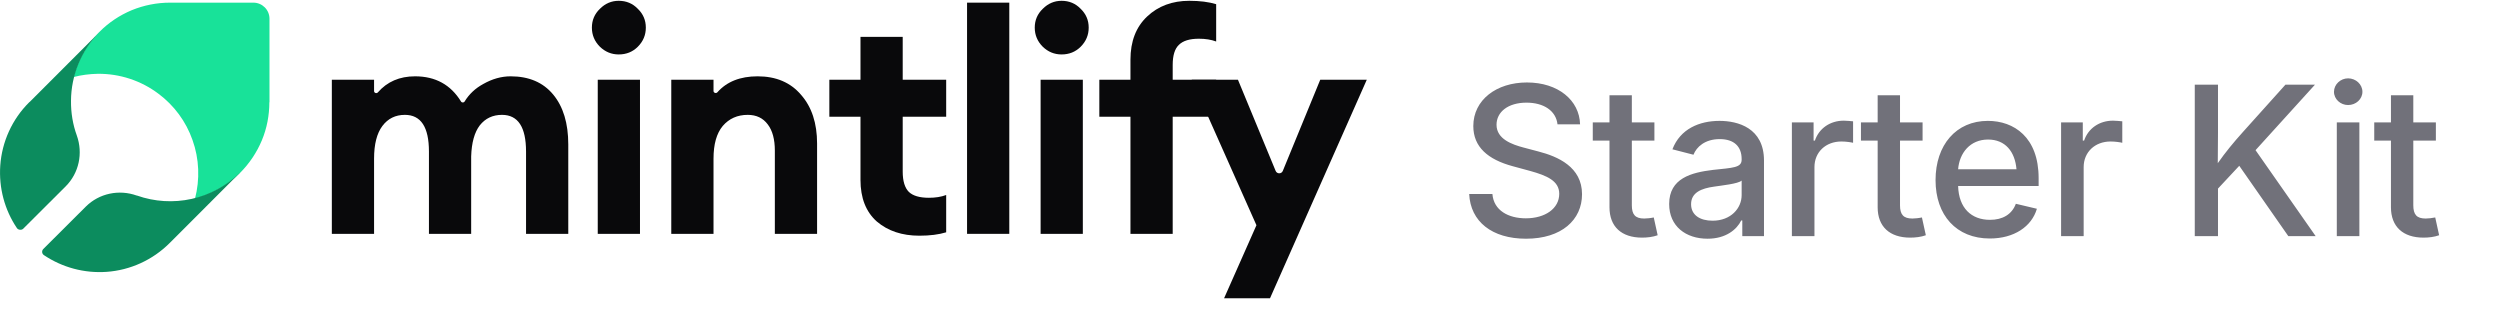
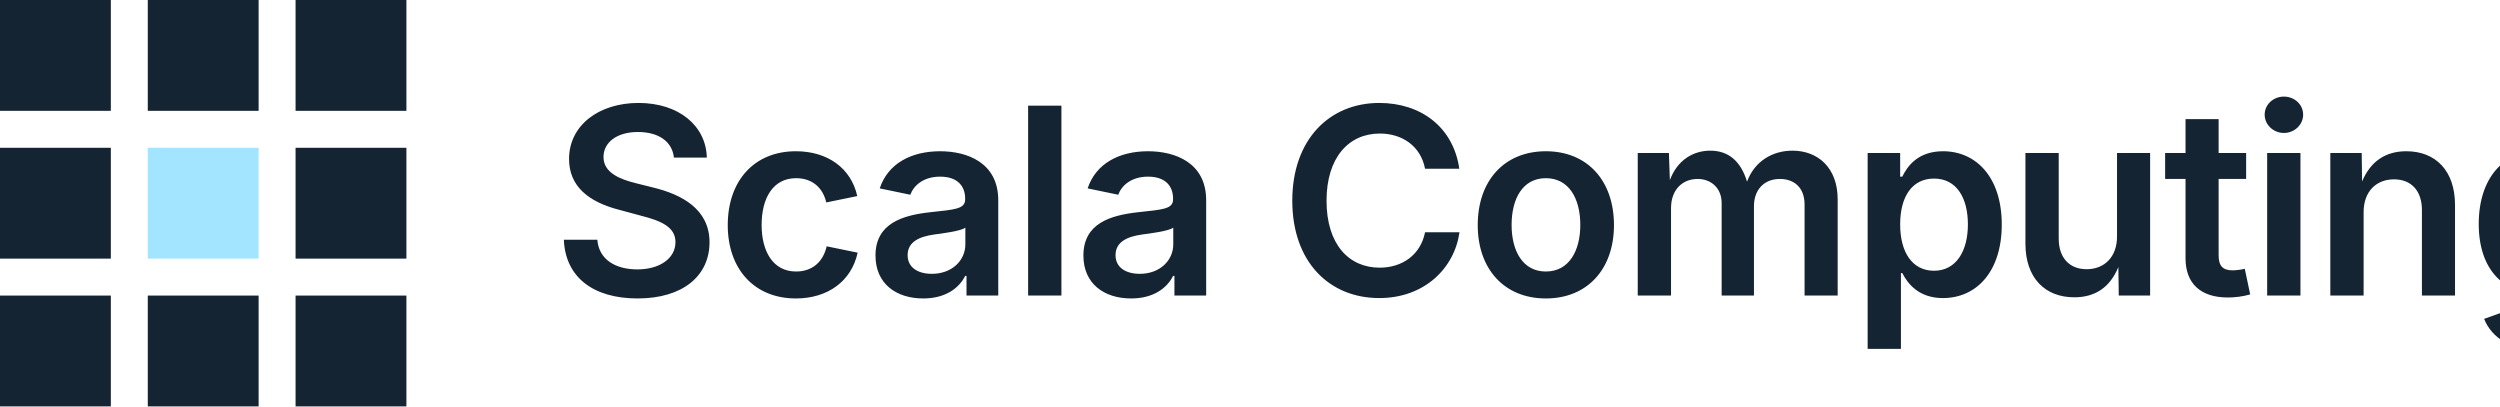
- <svg xmlns="http://www.w3.org/2000/svg" width="180" height="23" viewBox="0 0 180 23" fill="none">
-   <path d="M91.44 21.476H88.133L90.464 16.216L85.802 5.74H89.132L91.847 12.307C91.943 12.536 92.268 12.536 92.362 12.306L95.058 5.74H98.409L91.44 21.476Z" fill="#09090B" />
-   <path d="M81.393 16.837V8.403H79.152V5.74H81.393V4.297C81.393 2.98 81.792 1.944 82.592 1.19C83.391 0.435 84.404 0.058 85.633 0.058C86.387 0.058 87.031 0.139 87.564 0.302V2.988C87.208 2.854 86.794 2.788 86.32 2.788C85.655 2.788 85.174 2.936 84.878 3.232C84.582 3.513 84.434 3.994 84.434 4.674V5.74H87.564V8.403H84.434V16.837H81.393Z" fill="#09090B" />
-   <path d="M76.433 3.92C75.915 3.92 75.463 3.735 75.079 3.365C74.694 2.98 74.502 2.521 74.502 1.989C74.502 1.456 74.694 1.005 75.079 0.635C75.463 0.25 75.915 0.058 76.433 0.058C76.98 0.058 77.438 0.25 77.809 0.635C78.193 1.005 78.386 1.456 78.386 1.989C78.386 2.521 78.193 2.98 77.809 3.365C77.438 3.735 76.98 3.92 76.433 3.92ZM74.924 16.837V5.74H77.964V16.837H74.924Z" fill="#09090B" />
-   <path d="M69.628 16.837V0.191H72.669V16.837H69.628Z" fill="#09090B" />
-   <path d="M66.194 16.97C64.951 16.97 63.93 16.63 63.131 15.949C62.347 15.254 61.955 14.255 61.955 12.953V8.403H59.713V5.74H61.955V2.655H64.995V5.74H68.125V8.403H64.995V12.354C64.995 13.034 65.143 13.523 65.439 13.819C65.735 14.1 66.216 14.24 66.882 14.24C67.355 14.24 67.769 14.174 68.125 14.04V16.726C67.592 16.889 66.948 16.97 66.194 16.97Z" fill="#09090B" />
-   <path d="M48.332 16.837V5.74H51.373V6.551C51.373 6.688 51.559 6.748 51.65 6.646C52.328 5.879 53.293 5.495 54.546 5.495C55.878 5.495 56.921 5.939 57.676 6.827C58.445 7.7 58.83 8.869 58.83 10.334V16.837H55.789V10.844C55.789 10.03 55.619 9.402 55.279 8.958C54.939 8.499 54.458 8.27 53.836 8.27C53.096 8.27 52.497 8.536 52.038 9.069C51.594 9.601 51.373 10.386 51.373 11.421V16.837H48.332Z" fill="#09090B" />
-   <path d="M44.547 3.92C44.029 3.92 43.578 3.735 43.193 3.365C42.809 2.98 42.616 2.521 42.616 1.989C42.616 1.456 42.809 1.005 43.193 0.635C43.578 0.25 44.029 0.058 44.547 0.058C45.095 0.058 45.553 0.25 45.923 0.635C46.308 1.005 46.5 1.456 46.5 1.989C46.5 2.521 46.308 2.98 45.923 3.365C45.553 3.735 45.095 3.92 44.547 3.92ZM43.038 16.837V5.74H46.079V16.837H43.038Z" fill="#09090B" />
-   <path d="M37.875 16.837V10.911C37.875 9.15 37.298 8.27 36.144 8.27C35.478 8.27 34.945 8.521 34.546 9.024C34.161 9.527 33.954 10.275 33.924 11.266V16.837H30.884V10.911C30.884 9.15 30.306 8.27 29.152 8.27C28.472 8.27 27.932 8.536 27.532 9.069C27.133 9.601 26.933 10.386 26.933 11.421V16.837H23.892V5.74H26.933V6.559C26.933 6.695 27.116 6.755 27.206 6.652C27.878 5.881 28.771 5.495 29.885 5.495C31.349 5.495 32.452 6.1 33.193 7.309C33.252 7.404 33.395 7.403 33.454 7.307C33.774 6.78 34.219 6.361 34.79 6.05C35.441 5.68 36.099 5.495 36.765 5.495C38.082 5.495 39.103 5.932 39.828 6.805C40.553 7.678 40.916 8.876 40.916 10.4V16.837H37.875Z" fill="#09090B" />
-   <path d="M19.403 7.362V1.35C19.403 0.705 18.879 0.191 18.244 0.191H12.235C11.291 0.191 10.357 0.378 9.487 0.733C8.618 1.098 7.824 1.621 7.16 2.295L7.114 2.341C6.235 3.23 5.609 4.333 5.291 5.548C5.861 5.399 6.45 5.324 7.039 5.314C8.609 5.296 10.151 5.801 11.403 6.745C12.534 7.586 13.394 8.746 13.861 10.083C14.347 11.438 14.403 12.916 14.039 14.309C15.244 13.991 16.356 13.364 17.244 12.486L17.291 12.439C17.954 11.775 18.487 10.98 18.851 10.111C19.216 9.241 19.393 8.306 19.393 7.362H19.403Z" fill="#18E299" />
-   <path d="M5.112 7.26C5.121 5.416 5.857 3.646 7.151 2.324L2.151 7.326C2.133 7.344 2.114 7.354 2.095 7.372C0.876 8.583 0.14 10.204 0.019 11.918C-0.092 13.52 0.327 15.103 1.22 16.426C1.306 16.552 1.537 16.593 1.667 16.472L4.73 13.417C5.689 12.458 5.987 11.033 5.531 9.757C5.242 8.965 5.103 8.117 5.112 7.26Z" fill="#0C8C5E" />
-   <path d="M17.262 12.44C16.303 13.38 15.102 14.032 13.799 14.321C12.486 14.61 11.127 14.526 9.861 14.079C9.861 14.079 9.851 14.079 9.842 14.079C8.567 13.622 7.142 13.921 6.183 14.871L3.12 17.926C2.99 18.056 3.009 18.27 3.167 18.373C4.489 19.258 6.072 19.686 7.673 19.574C9.386 19.453 10.997 18.717 12.216 17.497L12.263 17.451L17.262 12.449V12.44Z" fill="#0C8C5E" />
-   <text x="105" y="17" font-family="Inter, ui-sans-serif, system-ui, -apple-system, sans-serif" font-size="15" font-weight="500" fill="#71717A" letter-spacing="-0.01em">Starter Kit</text>
+ <svg xmlns="http://www.w3.org/2000/svg" viewBox="0 0 203 33" role="img" aria-label="Scala Computing">
+   <g fill="#152432">
+     <rect width="9" height="9" />
+     <rect x="12" width="9" height="9" />
+     <rect x="24" width="9" height="9" />
+     <rect y="12" width="9" height="9" />
+     <rect x="24" y="12" width="9" height="9" />
+     <rect y="24" width="9" height="9" />
+     <rect x="12" y="24" width="9" height="9" />
+     <rect x="24" y="24" width="9" height="9" />
+   </g>
+   <rect x="12" y="12" width="9" height="9" fill="#A3E5FF" />
+   <text x="44.8" y="24" fill="#152432" font-family="Inter var, Inter, system-ui, -apple-system, Segoe UI, sans-serif" font-size="21.2" font-weight="600" letter-spacing="-0.42">Scala Computing</text>
</svg>
